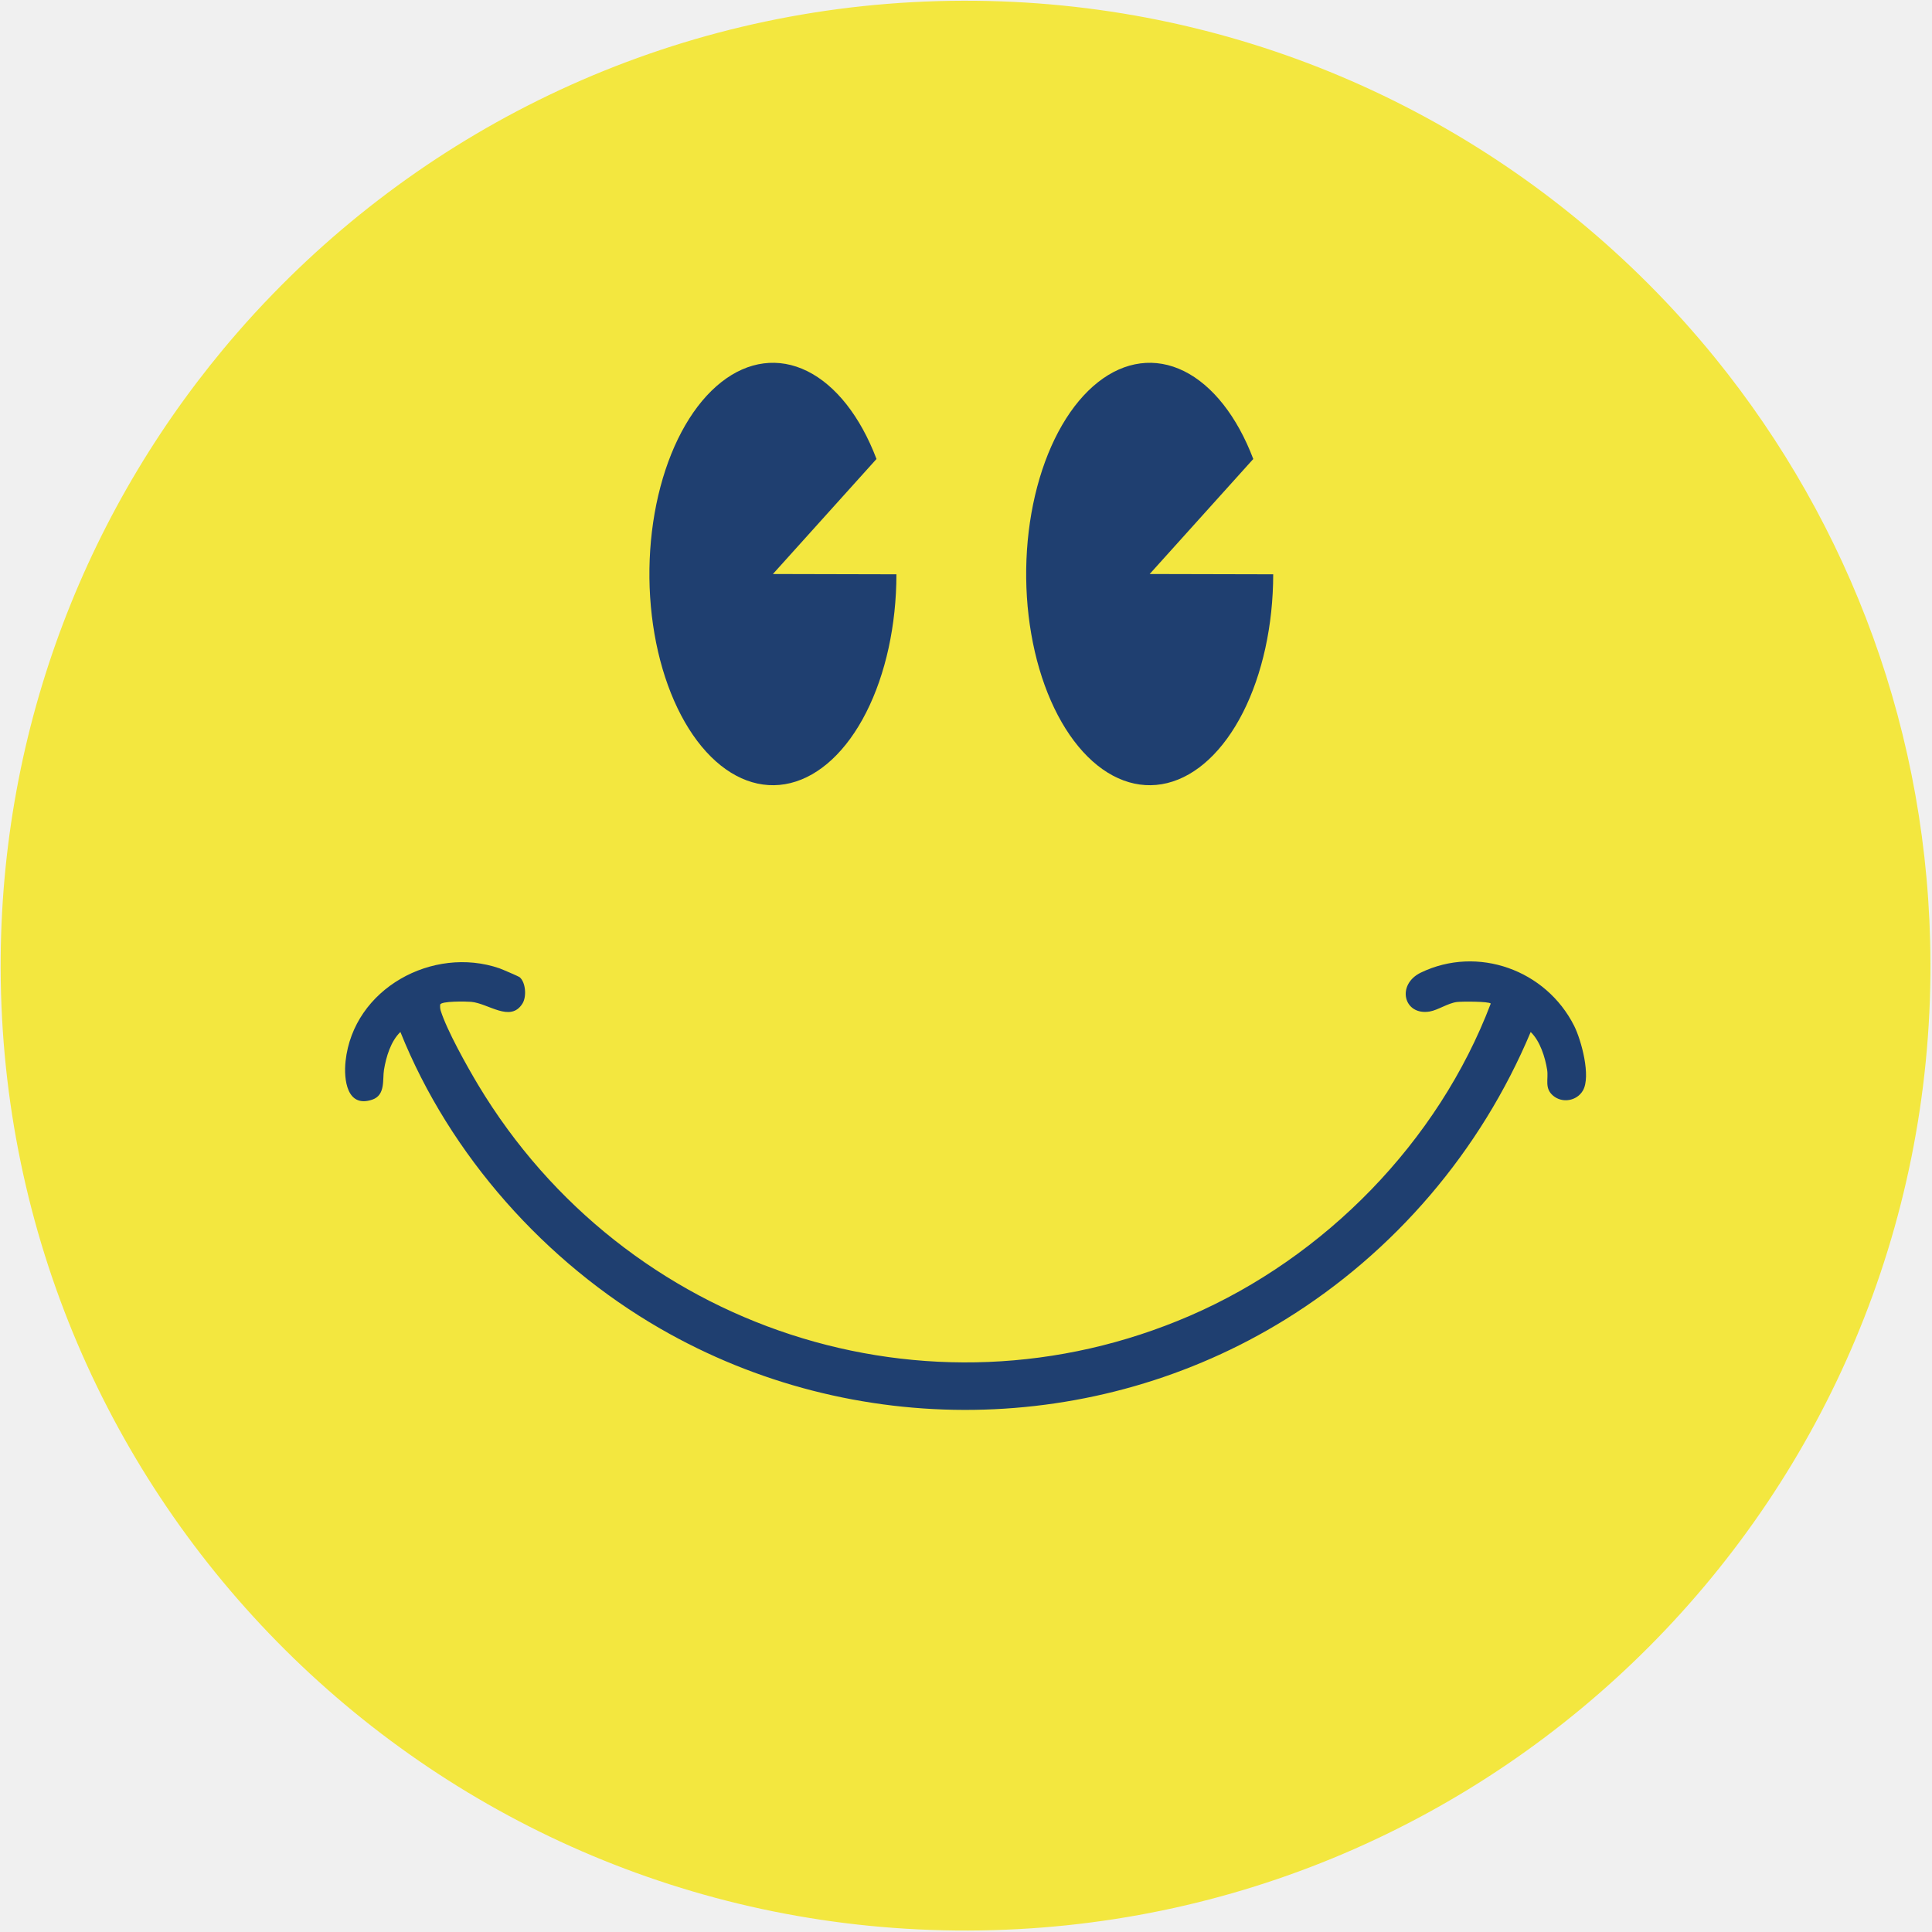
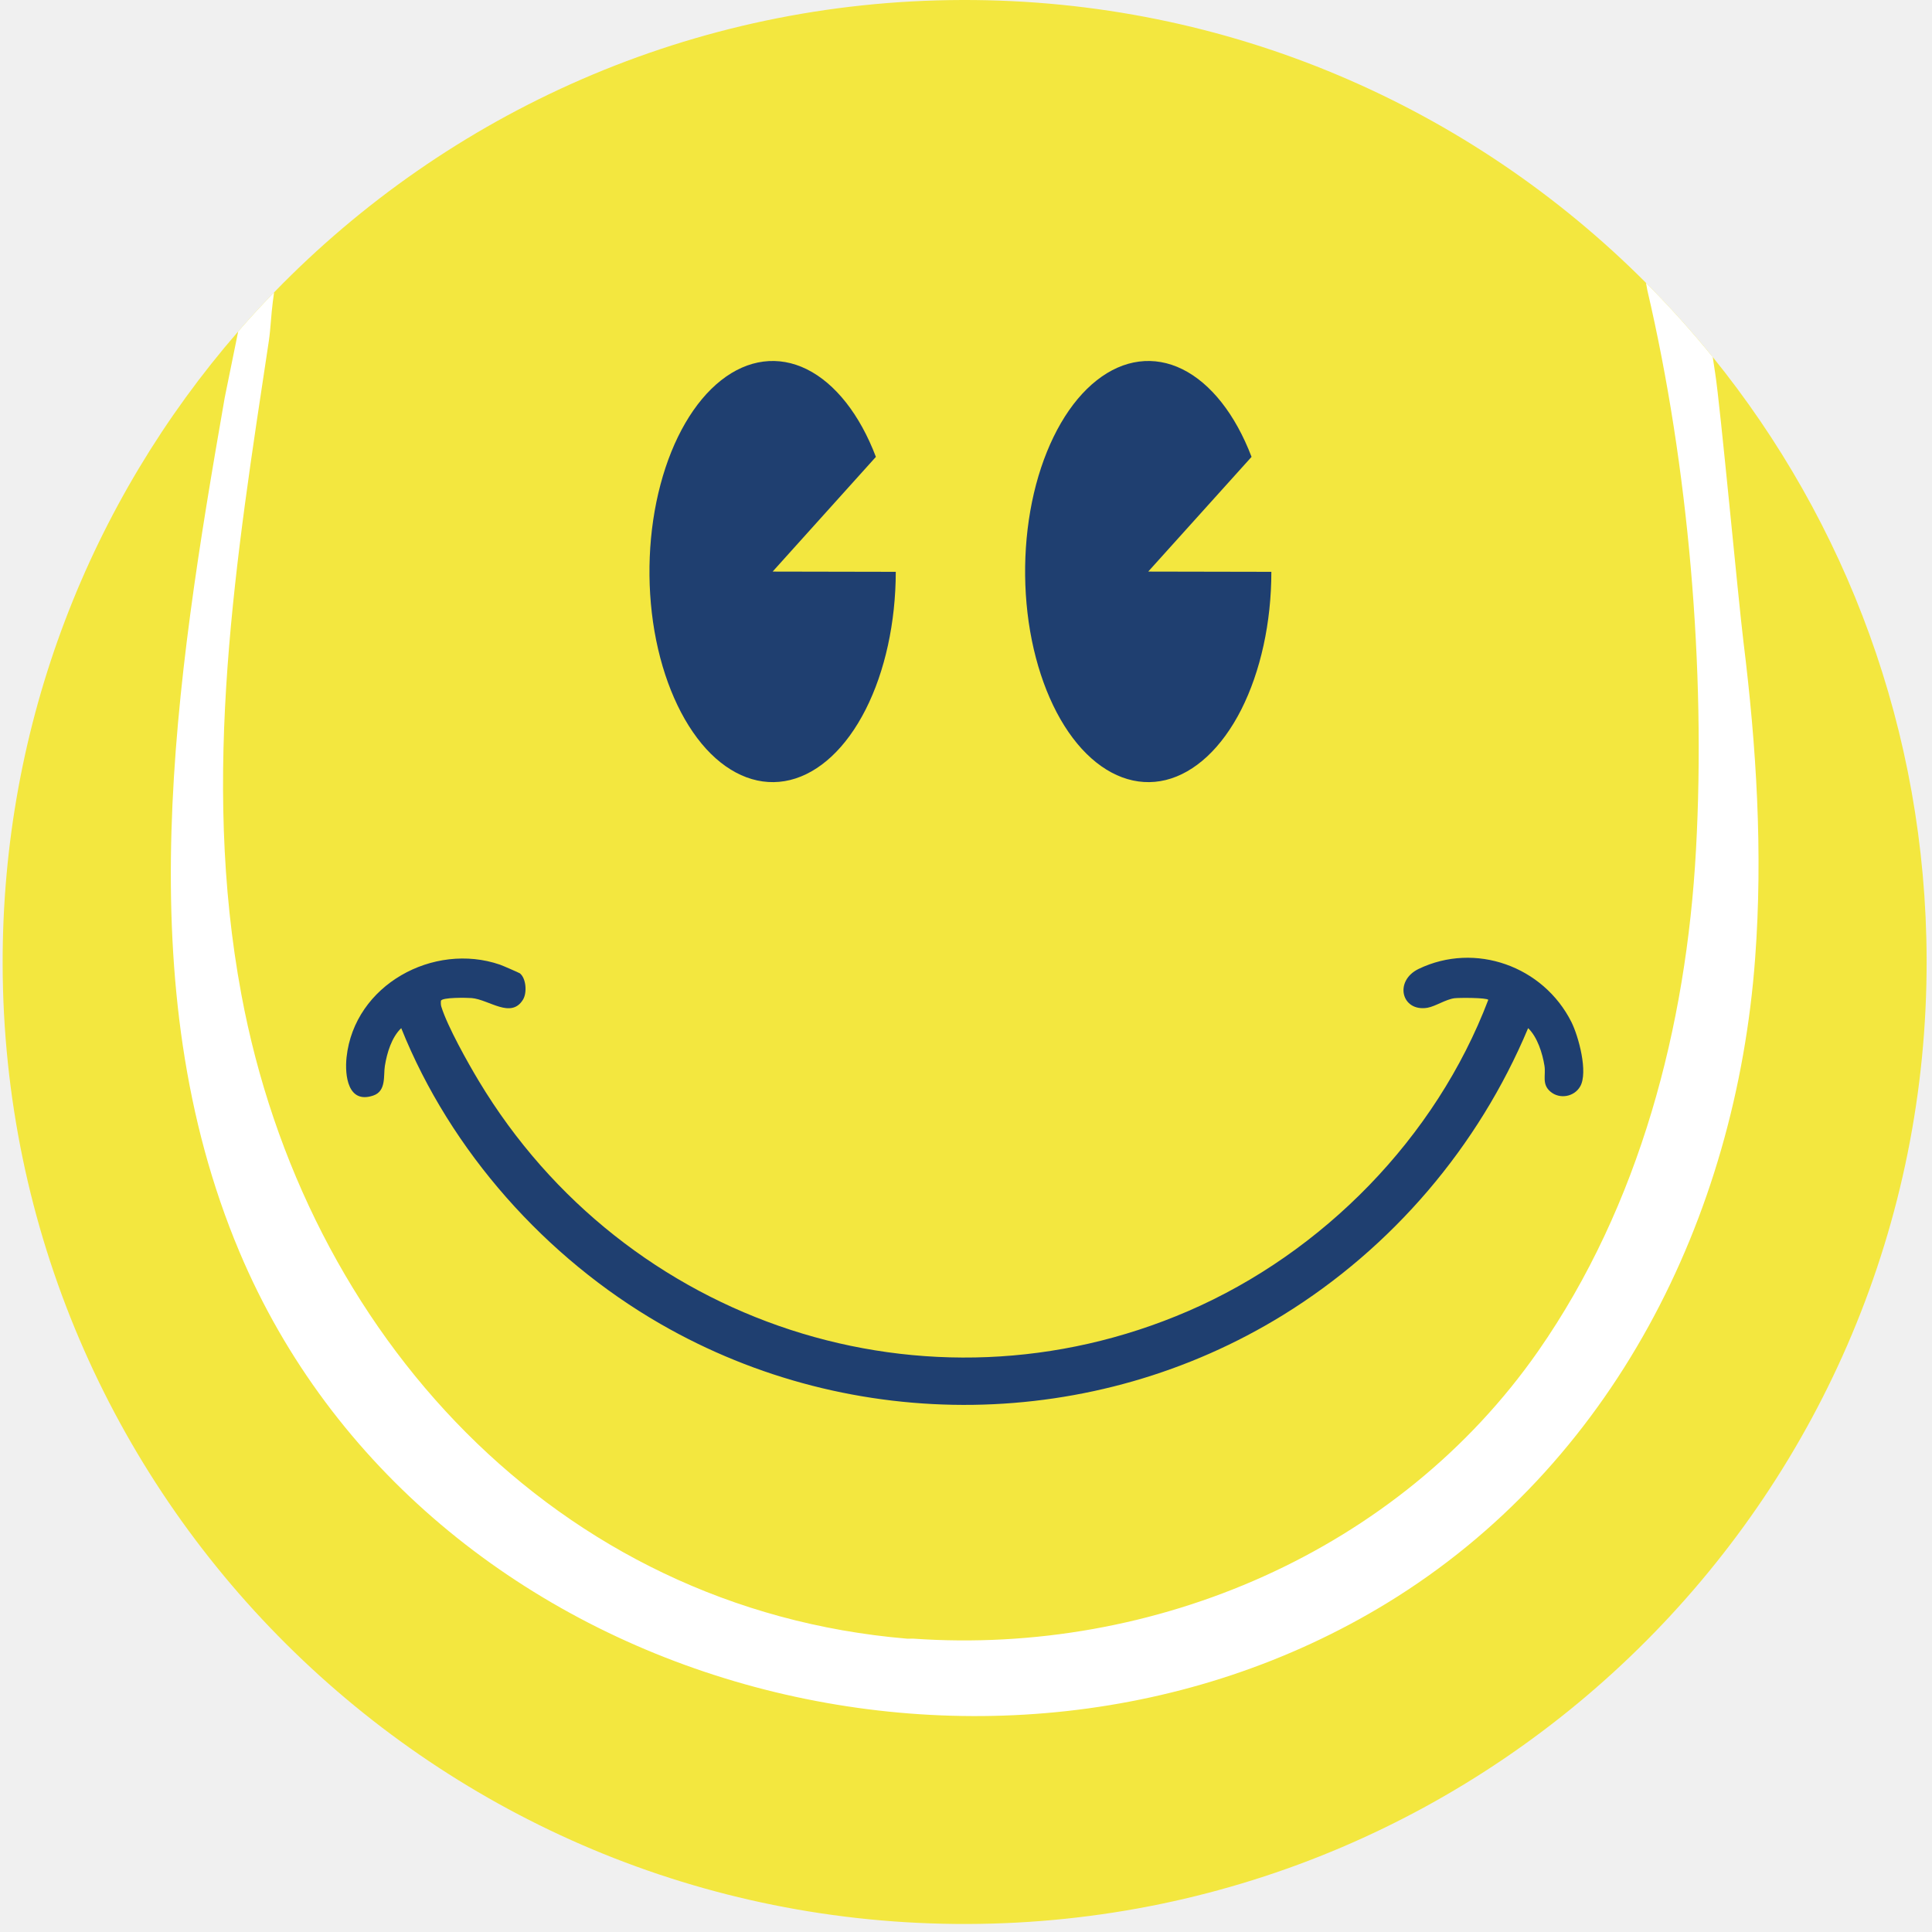
- <svg xmlns="http://www.w3.org/2000/svg" viewBox="0 0 240.258 240.272" role="img" aria-label="Trendsetter">
-   <path fill="#F3E73F" fill-rule="nonzero" d="M240.081 119.761C240.258 186.037 186.679 239.909 120.405 240.090C54.131 240.272 0.261 186.697 0.081 120.420C0.000 90.214 11.088 62.581 29.455 41.439C30.901 39.772 32.394 38.143 33.933 36.564C55.667 14.150 86.075 0.181 119.759 0.091C153.075 0.000 183.259 13.496 205.059 35.363C207.991 38.306 210.775 41.398 213.394 44.632C230.014 65.163 240.000 91.290 240.078 119.757L240.081 119.761" />
-   <path fill="#1F3F70" fill-rule="nonzero" d="M64.626 121.531C65.377 122.156 65.513 123.942 64.980 124.799C63.487 127.209 60.753 124.783 58.587 124.592C57.991 124.539 54.848 124.480 54.742 124.942C54.724 125.196 54.730 125.446 54.808 125.690C55.571 128.132 58.100 132.647 59.475 134.939C77.724 165.312 115.347 177.751 147.979 163.633C164.767 156.369 178.859 142.019 185.397 124.808C185.195 124.526 181.757 124.539 181.177 124.614C180.066 124.761 178.818 125.624 177.804 125.796C174.570 126.340 173.611 122.447 176.714 120.952C183.771 117.560 192.264 120.615 195.768 127.578C196.671 129.376 197.875 133.867 196.860 135.621C196.109 136.922 194.297 137.238 193.146 136.259C192.041 135.321 192.593 134.198 192.410 133.044C192.159 131.478 191.526 129.458 190.362 128.345C184.153 143.148 173.422 155.715 159.827 164.111C136.215 178.695 106.143 179.083 82.112 165.231C67.850 157.010 55.959 143.714 49.796 128.341C48.598 129.489 48.021 131.434 47.754 133.048C47.556 134.233 47.965 136.187 46.305 136.753C43.134 137.835 42.733 134.239 42.975 131.981C43.947 122.929 53.833 117.585 62.106 120.421C62.410 120.524 64.520 121.437 64.629 121.525L64.626 121.531" />
-   <path fill="#1F3F70" fill-rule="nonzero" d="M109.005 57.081C106.995 51.787 103.937 47.909 100.391 46.154C96.846 44.400 93.049 44.888 89.697 47.529C86.344 50.169 83.660 54.786 82.135 60.534C80.610 66.282 80.346 72.776 81.392 78.830C82.438 84.883 84.723 90.089 87.830 93.497C90.937 96.904 94.658 98.285 98.311 97.385C101.965 96.486 105.307 93.367 107.725 88.600C110.144 83.832 111.478 77.734 111.483 71.423L96.123 71.387L109.005 57.081" />
-   <path fill="#1F3F70" fill-rule="nonzero" d="M155.863 57.081C153.852 51.787 150.794 47.909 147.249 46.154C143.703 44.400 139.907 44.888 136.554 47.529C133.201 50.169 130.517 54.786 128.992 60.534C127.467 66.282 127.203 72.776 128.249 78.830C129.295 84.883 131.581 90.089 134.688 93.497C137.795 96.904 141.515 98.285 145.169 97.385C148.822 96.486 152.164 93.367 154.583 88.600C157.002 83.832 158.336 77.734 158.341 71.423L142.980 71.387L155.863 57.081" />
+ <svg xmlns="http://www.w3.org/2000/svg" viewBox="8 30 241 241" width="241" height="241">
+   <path d="M248.33 149.67C248.51 215.95 194.93 269.82 128.66 270.00C62.38 270.18 8.51 216.61 8.33 150.33C8.25 120.12 19.34 92.49 37.71 71.35C39.15 69.68 40.65 68.05 42.19 66.47C63.92 44.06 94.33 30.09 128.01 30.00C161.33 29.91 191.51 43.41 213.31 65.27C216.24 68.22 219.03 71.31 221.65 74.54C238.27 95.07 248.25 121.20 248.33 149.67L248.33 149.67" fill="#f3e73f" fill-rule="nonzero" stroke="none" />
+   <path d="M72.88 151.44C73.63 152.07 73.77 153.85 73.23 154.71C71.74 157.12 69.01 154.69 66.84 154.50C66.24 154.45 63.10 154.39 63.00 154.85C62.98 155.11 62.98 155.36 63.06 155.60C63.82 158.04 66.35 162.56 67.73 164.85C85.98 195.22 123.60 207.66 156.23 193.54C173.02 186.28 187.11 171.93 193.65 154.72C193.45 154.44 190.01 154.45 189.43 154.52C188.32 154.67 187.07 155.53 186.06 155.71C182.82 156.25 181.86 152.36 184.97 150.86C192.02 147.47 200.52 150.52 204.02 157.49C204.92 159.29 206.13 163.78 205.11 165.53C204.36 166.83 202.55 167.15 201.40 166.17C200.29 165.23 200.85 164.11 200.66 162.95C200.41 161.39 199.78 159.37 198.62 158.25C192.41 173.06 181.67 185.62 168.08 194.02C144.47 208.60 114.40 208.99 90.37 195.14C76.10 186.92 64.21 173.62 58.05 158.25C56.85 159.40 56.27 161.34 56.01 162.96C55.81 164.14 56.22 166.10 54.56 166.66C51.39 167.74 50.99 164.15 51.23 161.89C52.20 152.84 62.09 147.49 70.36 150.33C70.66 150.43 72.77 151.35 72.88 151.43L72.88 151.44" fill="#1f3f70" fill-rule="nonzero" stroke="none" />
+   <path d="M117.26 86.99C115.25 81.70 112.19 77.82 108.64 76.06C105.10 74.31 101.30 74.80 97.95 77.44C94.60 80.08 91.91 84.70 90.39 90.44C88.86 96.19 88.60 102.69 89.64 108.74C90.69 114.79 92.98 120.00 96.08 123.41C99.19 126.81 102.91 128.19 106.56 127.30C110.22 126.40 113.56 123.28 115.98 118.51C118.40 113.74 119.73 107.64 119.74 101.33L104.38 101.30L117.26 86.99" fill="#1f3f70" fill-rule="nonzero" stroke="none" />
+   <path d="M164.12 86.99C162.10 81.70 159.05 77.82 155.50 76.06C151.96 74.31 148.16 74.80 144.81 77.44C141.45 80.08 138.77 84.70 137.24 90.44C135.72 96.19 135.46 102.69 136.50 108.74C137.55 114.79 139.83 120.00 142.94 123.41C146.05 126.81 149.77 128.19 153.42 127.30C157.07 126.40 160.42 123.28 162.84 118.51C165.25 113.74 166.59 107.64 166.59 101.33L151.23 101.30L164.12 86.99" fill="#1f3f70" fill-rule="nonzero" stroke="none" />
+   <path d="M226.94 149.52C224.55 181.98 209.12 212.80 181.03 229.96C131.85 259.99 60.78 240.54 37.87 186.16C23.89 152.98 29.84 115.11 36.03 79.61L37.71 71.35C39.15 69.68 40.65 68.05 42.19 66.47L42.03 67.66C41.82 69.24 41.76 71.01 41.54 72.50C37.46 99.55 33.01 126.73 38.11 154.06C45.98 196.35 77.33 230.72 121.15 234.41C121.42 234.43 121.70 234.39 121.98 234.41C151.96 236.50 182.43 223.56 199.90 198.50C212.52 180.37 218.35 158.11 219.56 136.01C220.80 113.44 218.62 88.15 213.49 66.20L213.32 65.28C216.25 68.22 219.03 71.31 221.65 74.54L221.96 76.60C222.58 80.52 224.84 104.85 225.48 110.05C227.10 123.13 227.92 136.36 226.94 149.52L226.94 149.52" fill="#ffffff" fill-rule="nonzero" stroke="none" />
</svg>
